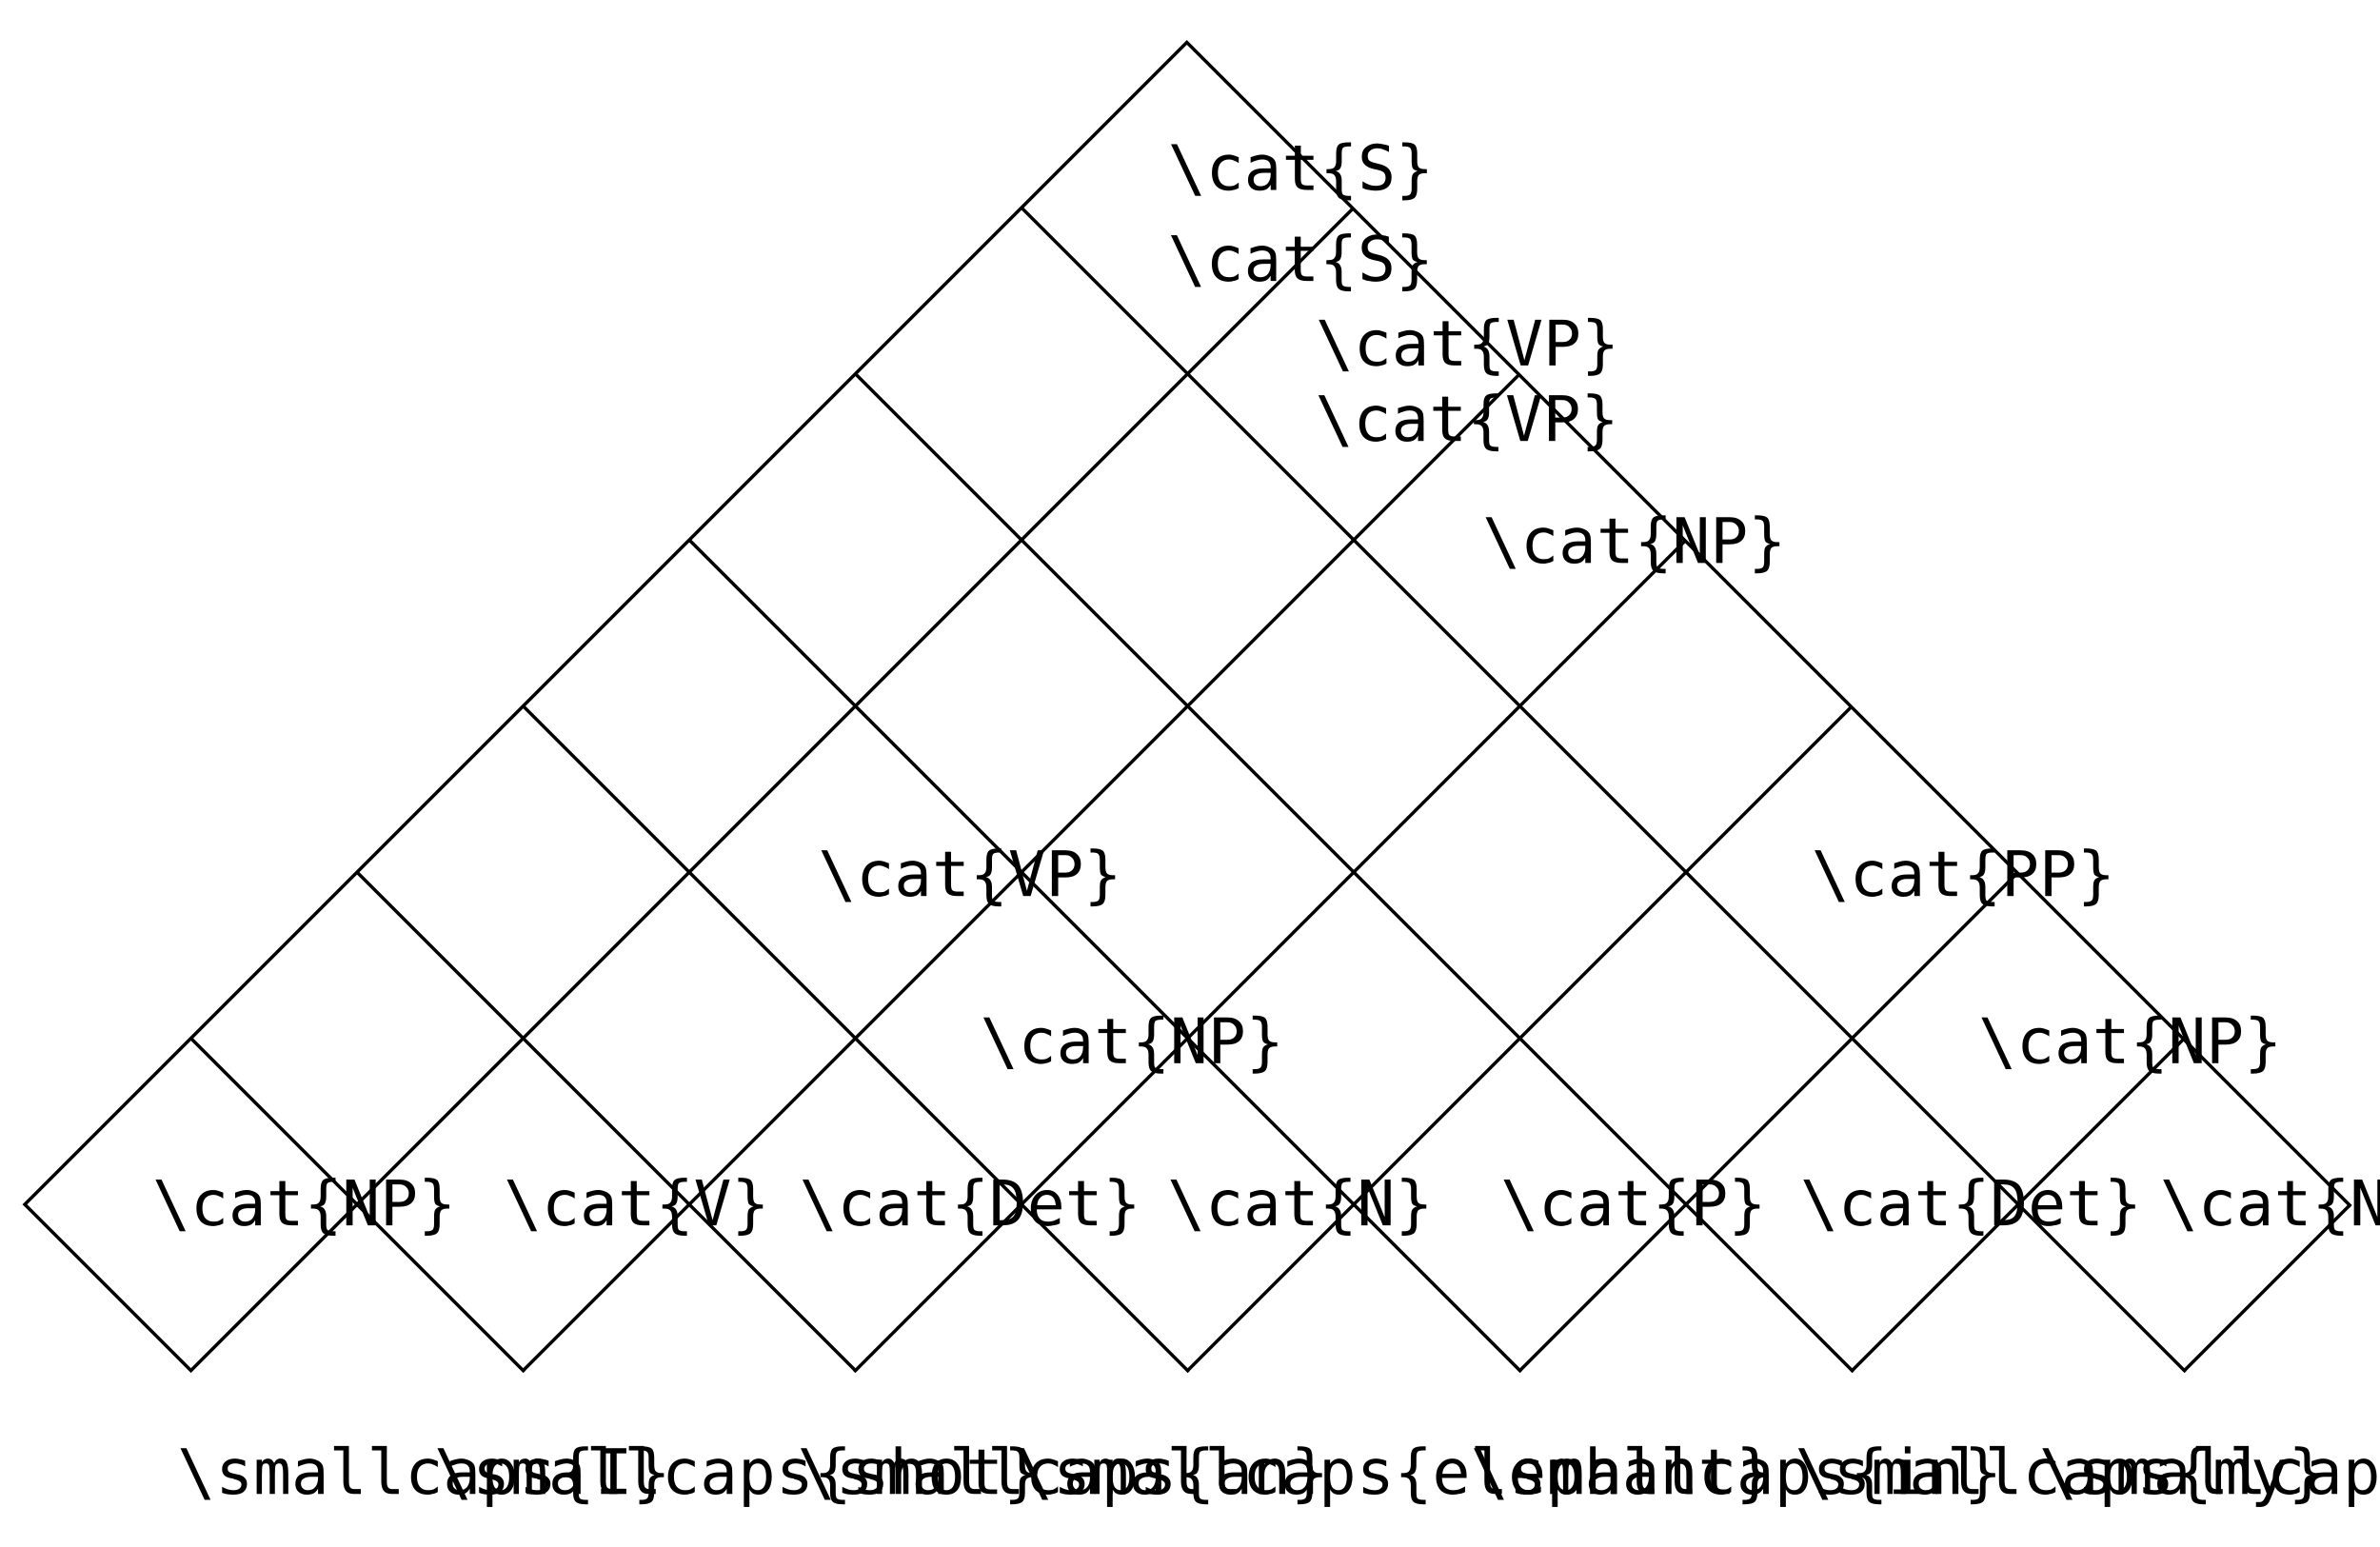
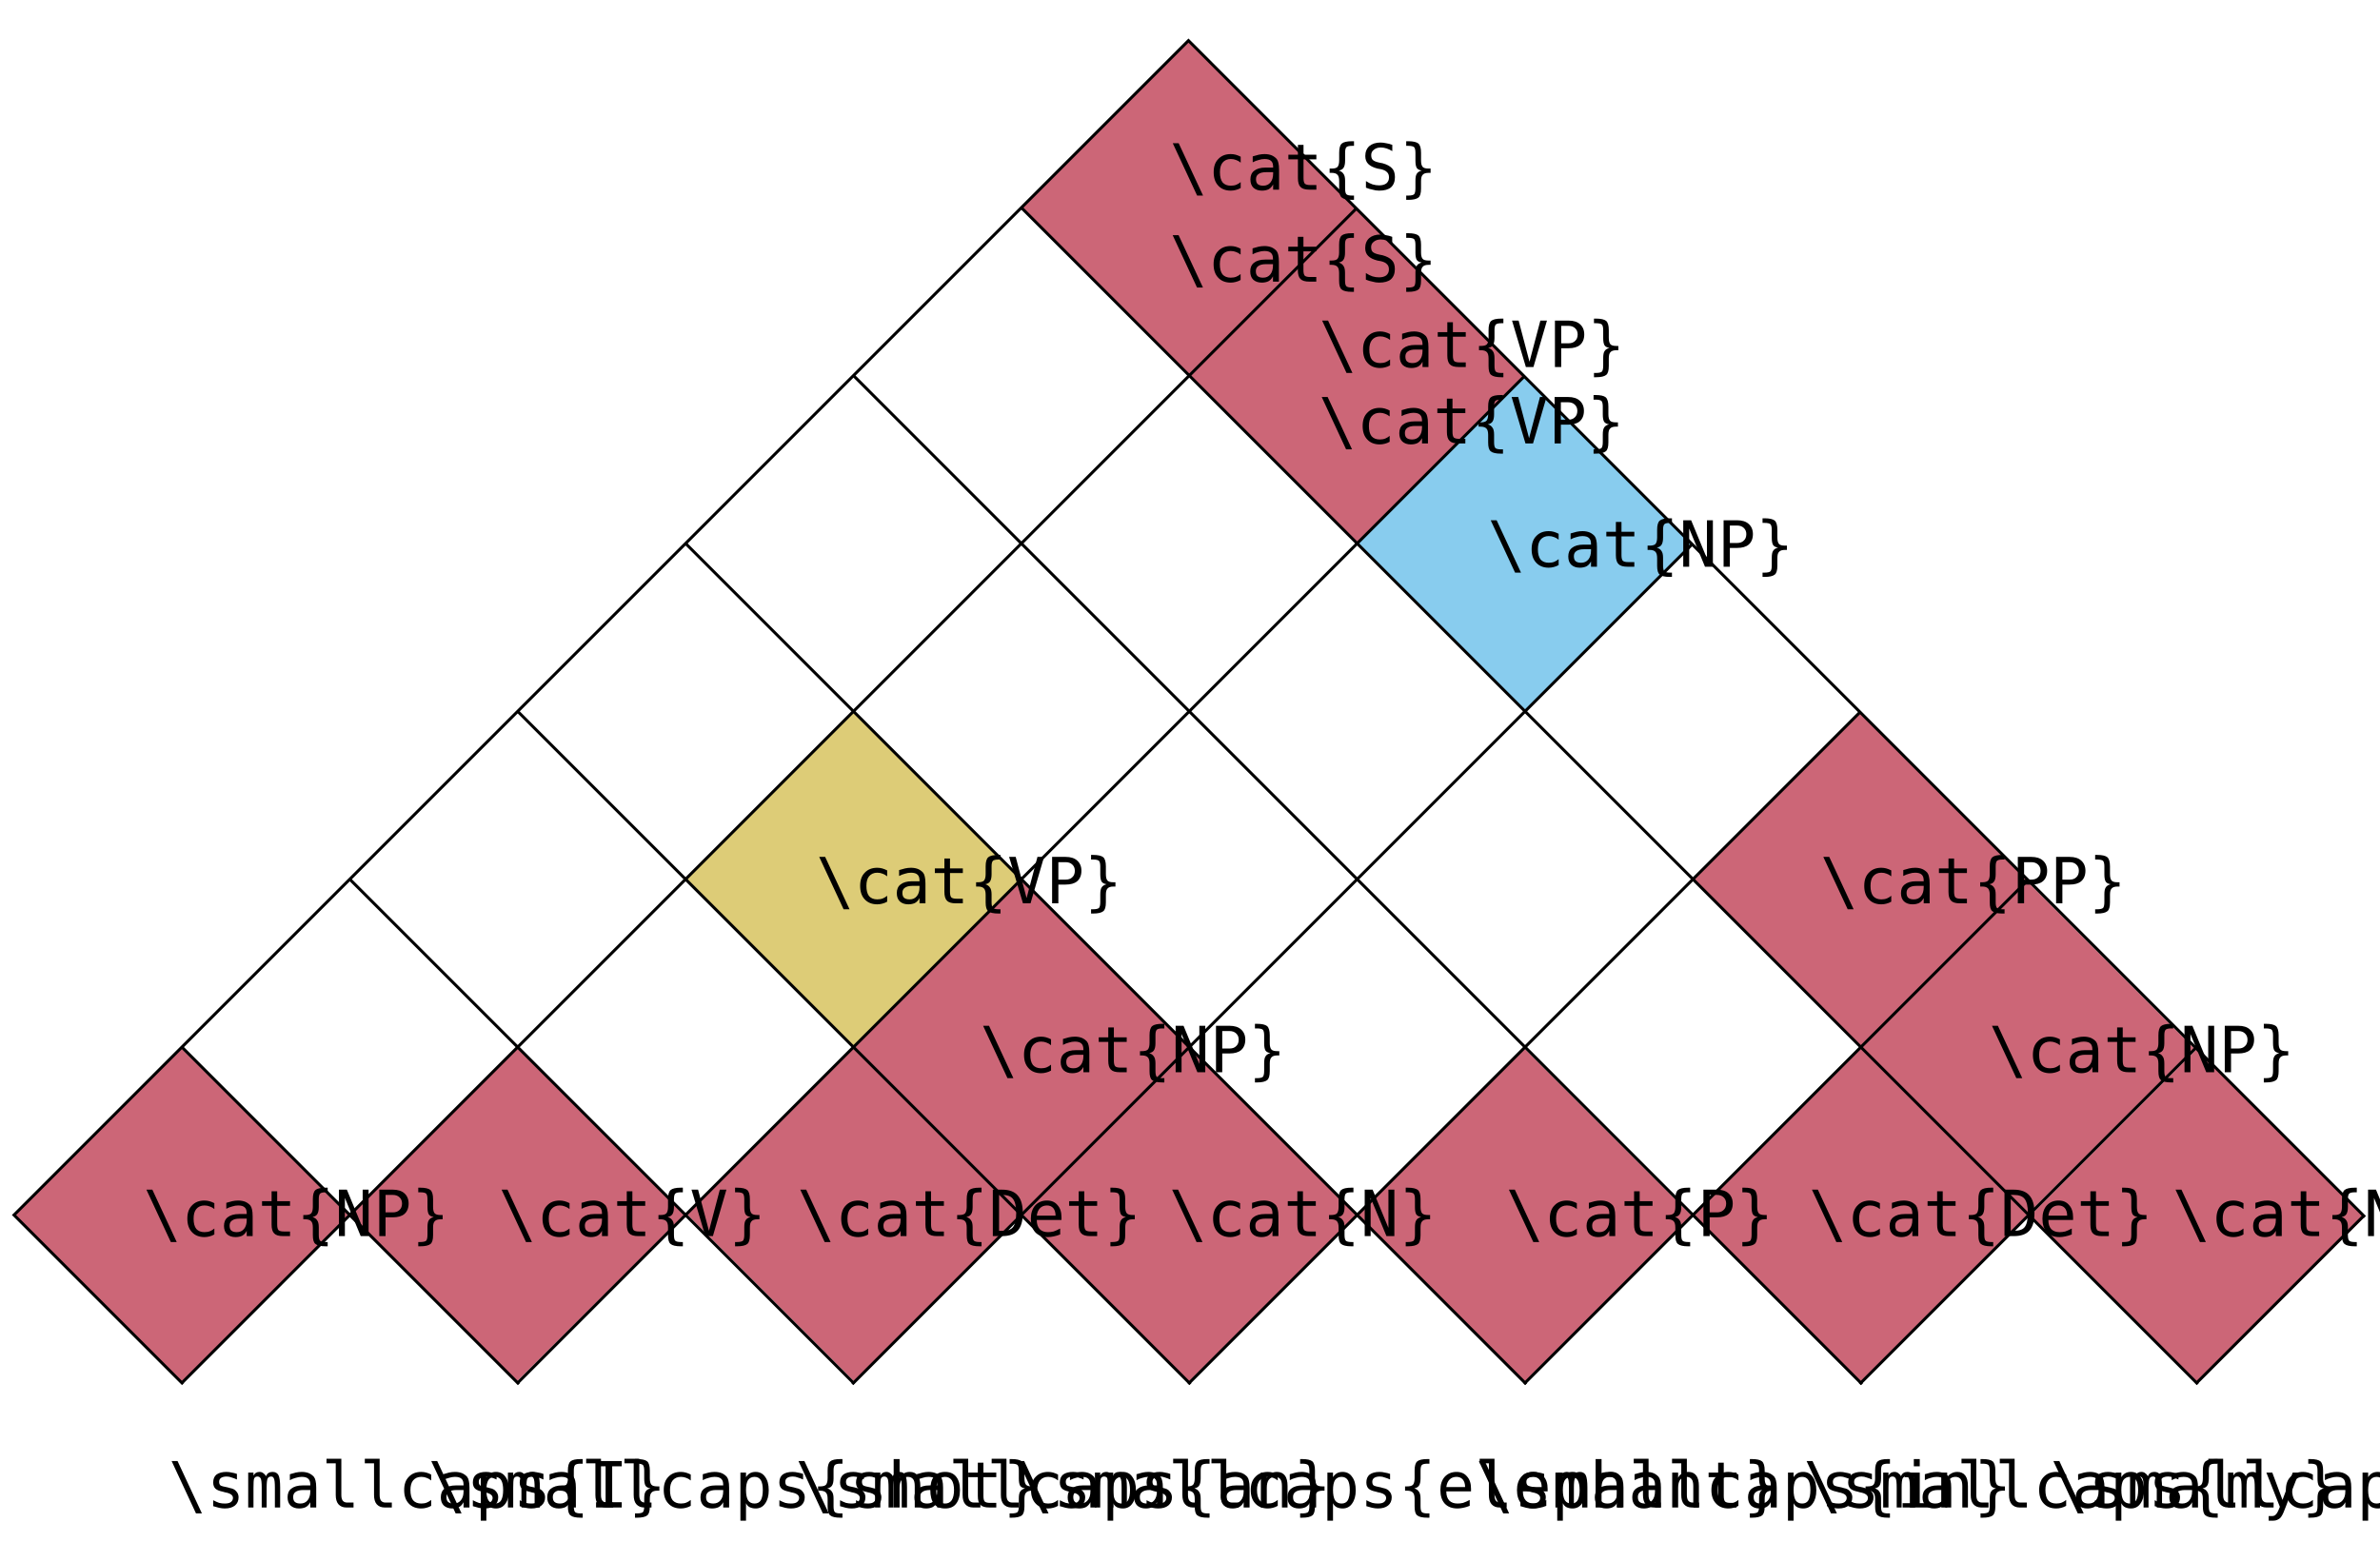
- <svg xmlns="http://www.w3.org/2000/svg" width="100mm" height="65mm" viewBox="0 0 100 65" version="1.1" id="svg8">
-   <defs id="defs2" />
+ <svg xmlns="http://www.w3.org/2000/svg" width="320pt" height="210pt" viewBox="0 0 112.889 74.083" version="1.1" id="svg8">
+   <defs id="defs2">
+     <linearGradient id="swatch3">
+       <stop style="stop-color:#66cbdb;stop-opacity:0.42;" offset="0" id="stop3" />
+     </linearGradient>
+     <linearGradient id="swatch2">
+       <stop style="stop-color:#ffebc7;stop-opacity:0.76;" offset="0" id="stop2" />
+     </linearGradient>
+     <linearGradient id="swatch1">
+       <stop style="stop-color:#b5ded0;stop-opacity:0.86;" offset="0" id="stop1" />
+     </linearGradient>
+     <linearGradient id="swatch5">
+       <stop style="stop-color:#009e73;stop-opacity:0.2;" offset="0" id="stop5" />
+     </linearGradient>
+     <linearGradient id="swatch6">
+       <stop style="stop-color:#ddcc77;stop-opacity:1;" offset="0" id="stop6" />
+     </linearGradient>
+     <linearGradient id="swatch4" gradientTransform="translate(-1.602682,-3.959567)">
+       <stop style="stop-color:#88ccee;stop-opacity:1;" offset="0" id="stop4" />
+     </linearGradient>
+   </defs>
  <g id="layer1" transform="translate(0,-232)">
-     <text id="text16" xml:space="preserve" style="font-size:2.646px;font-family:monospace;-inkscape-font-specification:'monospace, Normal';fill:#000000;fill-opacity:1;stroke:none;stroke-width:0.265" y="294.768" x="7.458">
-       <tspan id="tspan14" x="7.458" y="294.768" style="stroke-width:0.265">\smallcaps{I}</tspan>
+     <text id="text16" xml:space="preserve" style="font-size:3.019px;font-family:monospace;-inkscape-font-specification:'monospace, Normal';fill:#000000;fill-opacity:1;stroke:none;stroke-width:0.265" y="303.502" x="7.985" transform="scale(0.999954,1.000046)">
+       <tspan id="tspan14" x="7.985" y="303.502" style="stroke-width:0.265">\smallcaps{I}</tspan>
    </text>
-     <text id="text30" xml:space="preserve" style="font-size:2.646px;font-family:monospace;-inkscape-font-specification:'monospace, Normal';fill:#000000;fill-opacity:1;stroke:none;stroke-width:0.265" y="294.768" x="18.252">
-       <tspan id="tspan28" x="18.252" y="294.768" style="stroke-width:0.265">\smallcaps{shot}</tspan>
+     <text id="text30" xml:space="preserve" style="font-size:3.019px;font-family:monospace;-inkscape-font-specification:'monospace, Normal';fill:#000000;fill-opacity:1;stroke:none;stroke-width:0.265" y="303.502" x="20.3" transform="scale(0.999954,1.000046)">
+       <tspan id="tspan28" x="20.3" y="303.502" style="stroke-width:0.265">\smallcaps{shot}</tspan>
    </text>
-     <text id="text44" xml:space="preserve" style="font-size:2.646px;font-family:monospace;-inkscape-font-specification:'monospace, Normal';fill:#000000;fill-opacity:1;stroke:none;stroke-width:0.265" y="294.768" x="33.517">
-       <tspan id="tspan42" x="33.517" y="294.768" style="stroke-width:0.265">\smallcaps{an}</tspan>
+     <text id="text44" xml:space="preserve" style="font-size:3.019px;font-family:monospace;-inkscape-font-specification:'monospace, Normal';fill:#000000;fill-opacity:1;stroke:none;stroke-width:0.265" y="303.502" x="37.718" transform="scale(0.999954,1.000046)">
+       <tspan id="tspan42" x="37.718" y="303.502" style="stroke-width:0.265">\smallcaps{an}</tspan>
    </text>
-     <text id="text58" xml:space="preserve" style="font-size:2.646px;font-family:monospace;-inkscape-font-specification:'monospace, Normal';fill:#000000;fill-opacity:1;stroke:none;stroke-width:0.265" y="294.768" x="42.654">
-       <tspan id="tspan56" x="42.654" y="294.768" style="stroke-width:0.265">\smallcaps{elephant}</tspan>
+     <text id="text58" xml:space="preserve" style="font-size:3.019px;font-family:monospace;-inkscape-font-specification:'monospace, Normal';fill:#000000;fill-opacity:1;stroke:none;stroke-width:0.265" y="303.502" x="48.144" transform="scale(0.999954,1.000046)">
+       <tspan id="tspan56" x="48.144" y="303.502" style="stroke-width:0.265">\smallcaps{elephant}</tspan>
    </text>
-     <text id="text72" xml:space="preserve" style="font-size:2.646px;font-family:monospace;-inkscape-font-specification:'monospace, Normal';fill:#000000;fill-opacity:1;stroke:none;stroke-width:0.265" y="294.768" x="61.801">
-       <tspan id="tspan70" x="61.801" y="294.768" style="stroke-width:0.265">\smallcaps{in}</tspan>
+     <text id="text72" xml:space="preserve" style="font-size:3.019px;font-family:monospace;-inkscape-font-specification:'monospace, Normal';fill:#000000;fill-opacity:1;stroke:none;stroke-width:0.265" y="303.502" x="69.991" transform="scale(0.999954,1.000046)">
+       <tspan id="tspan70" x="69.991" y="303.502" style="stroke-width:0.265">\smallcaps{in}</tspan>
    </text>
-     <text id="text86" xml:space="preserve" style="font-size:2.646px;font-family:monospace;-inkscape-font-specification:'monospace, Normal';fill:#000000;fill-opacity:1;stroke:none;stroke-width:0.265" y="294.768" x="75.429">
-       <tspan id="tspan84" x="75.429" y="294.768" style="stroke-width:0.265">\smallcaps{my}</tspan>
+     <text id="text86" xml:space="preserve" style="font-size:3.019px;font-family:monospace;-inkscape-font-specification:'monospace, Normal';fill:#000000;fill-opacity:1;stroke:none;stroke-width:0.265" y="303.502" x="85.54" transform="scale(0.999954,1.000046)">
+       <tspan id="tspan84" x="85.54" y="303.502" style="stroke-width:0.265">\smallcaps{my}</tspan>
    </text>
-     <text id="text100" xml:space="preserve" style="font-size:2.646px;font-family:monospace;-inkscape-font-specification:'monospace, Normal';fill:#000000;fill-opacity:1;stroke:none;stroke-width:0.265" y="294.768" x="85.689">
-       <tspan id="tspan98" x="85.689" y="294.768" style="stroke-width:0.265">\smallcaps{pajamas}</tspan>
+     <text id="text100" xml:space="preserve" style="font-size:3.019px;font-family:monospace;-inkscape-font-specification:'monospace, Normal';fill:#000000;fill-opacity:1;stroke:none;stroke-width:0.265" y="303.502" x="97.248" transform="scale(0.999954,1.000046)">
+       <tspan id="tspan98" x="97.248" y="303.502" style="stroke-width:0.265">\smallcaps{pajamas}</tspan>
    </text>
-     <text id="text116" xml:space="preserve" style="font-size:2.646px;font-family:monospace;-inkscape-font-specification:'monospace, Normal';fill:#000000;fill-opacity:1;stroke:none;stroke-width:0.265" y="283.484" x="6.41">
-       <tspan id="tspan114" x="6.41" y="283.484" style="stroke-width:0.265">\cat{NP}</tspan>
+     <g id="g1" transform="translate(-0.1723257,2.119506)">
+       <path style="font-variation-settings:normal;opacity:1;vector-effect:none;fill:#cc6677;fill-opacity:1;stroke:none;stroke-width:1;stroke-linecap:butt;stroke-linejoin:miter;stroke-miterlimit:4;stroke-dasharray:none;stroke-dashoffset:0;stroke-opacity:1;-inkscape-stroke:none;stop-color:#000000;stop-opacity:1" d="m 48.607,239.747 7.926,-7.926 7.964,7.964 -7.945,7.908 z" id="path1" />
+       <path style="font-variation-settings:normal;opacity:1;vector-effect:none;fill:#cc6677;fill-opacity:1;stroke:none;stroke-width:1;stroke-linecap:butt;stroke-linejoin:miter;stroke-miterlimit:4;stroke-dasharray:none;stroke-dashoffset:0;stroke-opacity:1;-inkscape-stroke:none;stop-color:#000000;stop-opacity:1" d="m 56.569,247.717 7.926,-7.926 7.964,7.964 -7.945,7.908 z" id="path1-0" />
+       <path style="font-variation-settings:normal;opacity:1;vector-effect:none;fill:#cc6677;fill-opacity:1;stroke:none;stroke-width:1;stroke-linecap:butt;stroke-linejoin:miter;stroke-miterlimit:4;stroke-dasharray:none;stroke-dashoffset:0;stroke-opacity:1;-inkscape-stroke:none;stop-color:#000000;stop-opacity:1" d="m 0.836,287.52 7.926,-7.926 7.964,7.964 -7.945,7.908 z" id="path1-3" />
+       <path style="font-variation-settings:normal;opacity:1;vector-effect:none;fill:#cc6677;fill-opacity:1;stroke:none;stroke-width:1;stroke-linecap:butt;stroke-linejoin:miter;stroke-miterlimit:4;stroke-dasharray:none;stroke-dashoffset:0;stroke-opacity:1;-inkscape-stroke:none;stop-color:#000000;stop-opacity:1" d="m 16.738,287.478 7.926,-7.926 7.964,7.964 -7.945,7.908 z" id="path1-3-9" />
+       <path style="font-variation-settings:normal;opacity:1;vector-effect:none;fill:#cc6677;fill-opacity:1;stroke:none;stroke-width:1;stroke-linecap:butt;stroke-linejoin:miter;stroke-miterlimit:4;stroke-dasharray:none;stroke-dashoffset:0;stroke-opacity:1;-inkscape-stroke:none;stop-color:#000000;stop-opacity:1" d="m 32.738,287.467 7.926,-7.926 7.964,7.964 -7.945,7.908 z" id="path1-3-91" />
+       <path style="font-variation-settings:normal;opacity:1;vector-effect:none;fill:#cc6677;fill-opacity:1;stroke:none;stroke-width:1;stroke-linecap:butt;stroke-linejoin:miter;stroke-miterlimit:4;stroke-dasharray:none;stroke-dashoffset:0;stroke-opacity:1;-inkscape-stroke:none;stop-color:#000000;stop-opacity:1" d="m 48.619,287.478 7.926,-7.926 7.964,7.964 -7.945,7.908 z" id="path1-3-7" />
+       <path style="font-variation-settings:normal;opacity:1;vector-effect:none;fill:#cc6677;fill-opacity:1;stroke:none;stroke-width:1;stroke-linecap:butt;stroke-linejoin:miter;stroke-miterlimit:4;stroke-dasharray:none;stroke-dashoffset:0;stroke-opacity:1;-inkscape-stroke:none;stop-color:#000000;stop-opacity:1" d="m 64.522,287.515 7.926,-7.926 7.964,7.964 -7.945,7.908 z" id="path1-3-2" />
+       <path style="font-variation-settings:normal;opacity:1;vector-effect:none;fill:#cc6677;fill-opacity:1;stroke:none;stroke-width:1;stroke-linecap:butt;stroke-linejoin:miter;stroke-miterlimit:4;stroke-dasharray:none;stroke-dashoffset:0;stroke-opacity:1;-inkscape-stroke:none;stop-color:#000000;stop-opacity:1" d="m 80.515,287.536 7.926,-7.926 7.964,7.964 -7.945,7.908 z" id="path1-3-3" />
+       <path style="font-variation-settings:normal;opacity:1;vector-effect:none;fill:#cc6677;fill-opacity:1;stroke:none;stroke-width:1;stroke-linecap:butt;stroke-linejoin:miter;stroke-miterlimit:4;stroke-dasharray:none;stroke-dashoffset:0;stroke-opacity:1;-inkscape-stroke:none;stop-color:#000000;stop-opacity:1" d="m 80.469,271.574 7.926,-7.926 7.964,7.964 -7.945,7.908 z" id="path1-9-58" />
+       <path style="font-variation-settings:normal;opacity:1;vector-effect:none;fill:#cc6677;fill-opacity:1;stroke:none;stroke-width:1;stroke-linecap:butt;stroke-linejoin:miter;stroke-miterlimit:4;stroke-dasharray:none;stroke-dashoffset:0;stroke-opacity:1;-inkscape-stroke:none;stop-color:#000000;stop-opacity:1" d="m 88.357,279.575 7.926,-7.926 7.964,7.964 -7.945,7.908 z" id="path1-9-1" />
+       <path style="font-variation-settings:normal;opacity:1;vector-effect:none;fill:#cc6677;fill-opacity:1;stroke:none;stroke-width:1;stroke-linecap:butt;stroke-linejoin:miter;stroke-miterlimit:4;stroke-dasharray:none;stroke-dashoffset:0;stroke-opacity:1;-inkscape-stroke:none;stop-color:#000000;stop-opacity:1" d="m 96.447,287.57 7.926,-7.926 7.964,7.964 -7.945,7.908 z" id="path1-3-6" />
+       <path style="font-variation-settings:normal;vector-effect:none;fill:url(#swatch6);fill-opacity:1;stroke:none;stroke-width:1;stroke-linecap:butt;stroke-linejoin:miter;stroke-miterlimit:4;stroke-dasharray:none;stroke-dashoffset:0;stroke-opacity:1;-inkscape-stroke:none;stop-color:#000000;opacity:1;stop-opacity:1" d="m 32.72,271.577 7.926,-7.926 7.964,7.964 -7.945,7.908 z" id="path1-9" />
+       <path style="font-variation-settings:normal;opacity:1;vector-effect:none;fill:#cc6677;fill-opacity:1;stroke:none;stroke-width:1;stroke-linecap:butt;stroke-linejoin:miter;stroke-miterlimit:4;stroke-dasharray:none;stroke-dashoffset:0;stroke-opacity:1;-inkscape-stroke:none;stop-color:#000000;stop-opacity:1" d="m 40.665,279.523 7.926,-7.926 7.964,7.964 -7.945,7.908 z" id="path1-9-5" />
+       <path style="font-variation-settings:normal;vector-effect:none;fill:url(#swatch4);fill-opacity:1;stroke:none;stroke-width:1;stroke-linecap:butt;stroke-linejoin:miter;stroke-miterlimit:4;stroke-dasharray:none;stroke-dashoffset:0;stroke-opacity:1;-inkscape-stroke:none;stop-color:#000000;opacity:1;stop-opacity:1" d="m 64.541,255.672 7.926,-7.926 7.964,7.964 -7.945,7.908 z" id="path1-9-4" />
+     </g>
+   </g>
+   <g id="layer3">
+     <g id="g270" transform="matrix(0.8067783,0.8068525,-0.8067783,0.8068525,203.4432,-180.1529)" style="fill:none;fill-opacity:1;stroke:#000000;stroke-width:0.123;stroke-dasharray:none;stroke-opacity:1;marker-start:none;marker-end:none">
+       <path id="path128" d="M 90.853,203.98 H 21.685 l 3e-6,69.05 h 9.941" style="fill:none;fill-opacity:1;stroke:#000000;stroke-width:0.123;stroke-linecap:butt;stroke-linejoin:miter;stroke-dasharray:none;stroke-opacity:1;marker-start:none;marker-end:none" />
+       <path id="path138-1" d="m 31.556,272.99 7e-6,-69.009" style="fill:none;fill-opacity:1;stroke:#000000;stroke-width:0.123;stroke-linecap:butt;stroke-linejoin:miter;stroke-dasharray:none;stroke-opacity:1;marker-start:none;marker-end:none" />
+       <path id="path138-9" d="m 41.427,263.199 7e-6,-59.219" style="fill:none;fill-opacity:1;stroke:#000000;stroke-width:0.123;stroke-linecap:butt;stroke-linejoin:miter;stroke-dasharray:none;stroke-opacity:1;marker-start:none;marker-end:none" />
+       <path id="path138-6" d="m 51.298,253.359 3e-6,-49.395" style="fill:none;fill-opacity:1;stroke:#000000;stroke-width:0.123;stroke-linecap:butt;stroke-linejoin:miter;stroke-dasharray:none;stroke-opacity:1;marker-start:none;marker-end:none" />
+       <path id="path138-2" d="m 61.169,243.475 -1e-6,-39.495" style="fill:none;fill-opacity:1;stroke:#000000;stroke-width:0.123;stroke-linecap:butt;stroke-linejoin:miter;stroke-dasharray:none;stroke-opacity:1;marker-start:none;marker-end:none" />
+       <path id="path138-5" d="m 71.04,233.603 -2e-6,-29.623" style="fill:none;fill-opacity:1;stroke:#000000;stroke-width:0.123;stroke-linecap:butt;stroke-linejoin:miter;stroke-dasharray:none;stroke-opacity:1;marker-start:none;marker-end:none" />
+       <path id="path138-4" d="m 80.911,223.74 5e-6,-19.76" style="fill:none;fill-opacity:1;stroke:#000000;stroke-width:0.123;stroke-linecap:butt;stroke-linejoin:miter;stroke-dasharray:none;stroke-opacity:1;marker-start:none;marker-end:none" />
+       <path id="path138-4-9" d="m 90.782,213.856 -2e-6,-9.876" style="fill:none;fill-opacity:1;stroke:#000000;stroke-width:0.123;stroke-linecap:butt;stroke-linejoin:miter;stroke-dasharray:none;stroke-opacity:1;marker-start:none;marker-end:none" />
+       <path id="path138-9-3" d="M 41.498,263.159 H 21.661" style="fill:none;fill-opacity:1;stroke:#000000;stroke-width:0.123;stroke-linecap:butt;stroke-linejoin:miter;stroke-dasharray:none;stroke-opacity:1;marker-start:none;marker-end:none" />
+       <path id="path138-6-6" d="M 51.348,253.288 H 21.685" style="fill:none;fill-opacity:1;stroke:#000000;stroke-width:0.123;stroke-linecap:butt;stroke-linejoin:miter;stroke-dasharray:none;stroke-opacity:1;marker-start:none;marker-end:none" />
+       <path id="path138-2-0" d="M 61.239,243.417 H 21.685" style="fill:none;fill-opacity:1;stroke:#000000;stroke-width:0.123;stroke-linecap:butt;stroke-linejoin:miter;stroke-dasharray:none;stroke-opacity:1;marker-start:none;marker-end:none" />
+       <path id="path138-5-5" d="M 71.109,233.546 H 21.685" style="fill:none;fill-opacity:1;stroke:#000000;stroke-width:0.123;stroke-linecap:butt;stroke-linejoin:miter;stroke-dasharray:none;stroke-opacity:1;marker-start:none;marker-end:none" />
+       <path id="path138-4-0" d="m 80.982,223.675 -59.297,-1e-5" style="fill:none;fill-opacity:1;stroke:#000000;stroke-width:0.123;stroke-linecap:butt;stroke-linejoin:miter;stroke-dasharray:none;stroke-opacity:1;marker-start:none;marker-end:none" />
+       <path id="path138-4-9-2" d="m 90.852,213.804 -69.167,1e-5" style="fill:none;fill-opacity:1;stroke:#000000;stroke-width:0.123;stroke-linecap:butt;stroke-linejoin:miter;stroke-dasharray:none;stroke-opacity:1;marker-start:none;marker-end:none" />
+     </g>
+     <text id="text398-2" xml:space="preserve" style="font-size:3.019px;font-family:monospace;-inkscape-font-specification:'monospace, Normal';fill:#000000;fill-opacity:1;stroke:none;stroke-width:0.265" y="21.035" x="62.539" transform="scale(0.999954,1.000046)">
+       <tspan id="tspan396-8" x="62.539" y="21.035" style="stroke-width:0.265">\cat{VP}</tspan>
    </text>
-     <g id="g270" transform="rotate(45,-0.1961705,252.8993)" style="fill:none;fill-opacity:1;stroke:#000000;stroke-width:0.14;stroke-dasharray:none;stroke-opacity:1;marker-start:none;marker-end:none">
-       <path id="path128" d="M 90.853,203.98 H 21.685 l 3e-6,69.05 h 9.941" style="fill:none;fill-opacity:1;stroke:#000000;stroke-width:0.14;stroke-linecap:butt;stroke-linejoin:miter;stroke-dasharray:none;stroke-opacity:1;marker-start:none;marker-end:none" />
-       <path id="path138-1" d="m 31.556,272.99 7e-6,-69.009" style="fill:none;fill-opacity:1;stroke:#000000;stroke-width:0.14;stroke-linecap:butt;stroke-linejoin:miter;stroke-dasharray:none;stroke-opacity:1;marker-start:none;marker-end:none" />
-       <path id="path138-9" d="m 41.427,263.199 7e-6,-59.219" style="fill:none;fill-opacity:1;stroke:#000000;stroke-width:0.14;stroke-linecap:butt;stroke-linejoin:miter;stroke-dasharray:none;stroke-opacity:1;marker-start:none;marker-end:none" />
-       <path id="path138-6" d="m 51.298,253.359 3e-6,-49.395" style="fill:none;fill-opacity:1;stroke:#000000;stroke-width:0.14;stroke-linecap:butt;stroke-linejoin:miter;stroke-dasharray:none;stroke-opacity:1;marker-start:none;marker-end:none" />
-       <path id="path138-2" d="m 61.169,243.475 -1e-6,-39.495" style="fill:none;fill-opacity:1;stroke:#000000;stroke-width:0.14;stroke-linecap:butt;stroke-linejoin:miter;stroke-dasharray:none;stroke-opacity:1;marker-start:none;marker-end:none" />
-       <path id="path138-5" d="m 71.04,233.603 -2e-6,-29.623" style="fill:none;fill-opacity:1;stroke:#000000;stroke-width:0.14;stroke-linecap:butt;stroke-linejoin:miter;stroke-dasharray:none;stroke-opacity:1;marker-start:none;marker-end:none" />
-       <path id="path138-4" d="m 80.911,223.74 5e-6,-19.76" style="fill:none;fill-opacity:1;stroke:#000000;stroke-width:0.14;stroke-linecap:butt;stroke-linejoin:miter;stroke-dasharray:none;stroke-opacity:1;marker-start:none;marker-end:none" />
-       <path id="path138-4-9" d="m 90.782,213.856 -2e-6,-9.876" style="fill:none;fill-opacity:1;stroke:#000000;stroke-width:0.14;stroke-linecap:butt;stroke-linejoin:miter;stroke-dasharray:none;stroke-opacity:1;marker-start:none;marker-end:none" />
-       <path id="path138-9-3" d="M 41.498,263.159 H 21.661" style="fill:none;fill-opacity:1;stroke:#000000;stroke-width:0.14;stroke-linecap:butt;stroke-linejoin:miter;stroke-dasharray:none;stroke-opacity:1;marker-start:none;marker-end:none" />
-       <path id="path138-6-6" d="M 51.348,253.288 H 21.685" style="fill:none;fill-opacity:1;stroke:#000000;stroke-width:0.14;stroke-linecap:butt;stroke-linejoin:miter;stroke-dasharray:none;stroke-opacity:1;marker-start:none;marker-end:none" />
-       <path id="path138-2-0" d="M 61.239,243.417 H 21.685" style="fill:none;fill-opacity:1;stroke:#000000;stroke-width:0.14;stroke-linecap:butt;stroke-linejoin:miter;stroke-dasharray:none;stroke-opacity:1;marker-start:none;marker-end:none" />
-       <path id="path138-5-5" d="M 71.109,233.546 H 21.685" style="fill:none;fill-opacity:1;stroke:#000000;stroke-width:0.14;stroke-linecap:butt;stroke-linejoin:miter;stroke-dasharray:none;stroke-opacity:1;marker-start:none;marker-end:none" />
-       <path id="path138-4-0" d="m 80.982,223.675 -59.297,-1e-5" style="fill:none;fill-opacity:1;stroke:#000000;stroke-width:0.14;stroke-linecap:butt;stroke-linejoin:miter;stroke-dasharray:none;stroke-opacity:1;marker-start:none;marker-end:none" />
-       <path id="path138-4-9-2" d="m 90.852,213.804 -69.167,1e-5" style="fill:none;fill-opacity:1;stroke:#000000;stroke-width:0.14;stroke-linecap:butt;stroke-linejoin:miter;stroke-dasharray:none;stroke-opacity:1;marker-start:none;marker-end:none" />
-     </g>
-     <text id="text282" xml:space="preserve" style="font-size:2.646px;font-family:monospace;-inkscape-font-specification:'monospace, Normal';fill:#000000;fill-opacity:1;stroke:none;stroke-width:0.265" y="283.484" x="21.174">
-       <tspan id="tspan280" x="21.174" y="283.484" style="stroke-width:0.265">\cat{V}</tspan>
+     <text id="text384-4" xml:space="preserve" style="font-size:3.019px;font-family:monospace;-inkscape-font-specification:'monospace, Normal';fill:#000000;fill-opacity:1;stroke:none;stroke-width:0.265" y="13.361" x="55.468" transform="scale(0.999954,1.000046)">
+       <tspan id="tspan382-1" x="55.468" y="13.361" style="stroke-width:0.265">\cat{S}</tspan>
    </text>
-     <text id="text296" xml:space="preserve" style="font-size:2.646px;font-family:monospace;-inkscape-font-specification:'monospace, Normal';fill:#000000;fill-opacity:1;stroke:none;stroke-width:0.265" y="283.484" x="33.593">
-       <tspan id="tspan294" x="33.593" y="283.484" style="stroke-width:0.265">\cat{Det}</tspan>
+     <text id="text116" xml:space="preserve" style="font-size:3.019px;font-family:monospace;-inkscape-font-specification:'monospace, Normal';fill:#000000;fill-opacity:1;stroke:none;stroke-width:0.265" y="58.637" x="6.789" transform="scale(0.999954,1.000046)">
+       <tspan id="tspan114" x="6.789" y="58.637" style="stroke-width:0.265">\cat{NP}</tspan>
    </text>
-     <text id="text310" xml:space="preserve" style="font-size:2.646px;font-family:monospace;-inkscape-font-specification:'monospace, Normal';fill:#000000;fill-opacity:1;stroke:none;stroke-width:0.265" y="283.484" x="49.053">
-       <tspan id="tspan308" x="49.053" y="283.484" style="stroke-width:0.265">\cat{N}</tspan>
+     <text id="text282" xml:space="preserve" style="font-size:3.019px;font-family:monospace;-inkscape-font-specification:'monospace, Normal';fill:#000000;fill-opacity:1;stroke:none;stroke-width:0.265" y="58.637" x="23.635" transform="scale(0.999954,1.000046)">
+       <tspan id="tspan280" x="23.635" y="58.637" style="stroke-width:0.265">\cat{V}</tspan>
    </text>
-     <text id="text324" xml:space="preserve" style="font-size:2.646px;font-family:monospace;-inkscape-font-specification:'monospace, Normal';fill:#000000;fill-opacity:1;stroke:none;stroke-width:0.265" y="283.484" x="63.053">
-       <tspan id="tspan322" x="63.053" y="283.484" style="stroke-width:0.265">\cat{P}</tspan>
+     <text id="text296" xml:space="preserve" style="font-size:3.019px;font-family:monospace;-inkscape-font-specification:'monospace, Normal';fill:#000000;fill-opacity:1;stroke:none;stroke-width:0.265" y="58.637" x="37.805" transform="scale(0.999954,1.000046)">
+       <tspan id="tspan294" x="37.805" y="58.637" style="stroke-width:0.265">\cat{Det}</tspan>
    </text>
-     <text id="text338" xml:space="preserve" style="font-size:2.646px;font-family:monospace;-inkscape-font-specification:'monospace, Normal';fill:#000000;fill-opacity:1;stroke:none;stroke-width:0.265" y="283.484" x="75.65">
-       <tspan id="tspan336" x="75.65" y="283.484" style="stroke-width:0.265">\cat{Det}</tspan>
+     <text id="text310" xml:space="preserve" style="font-size:3.019px;font-family:monospace;-inkscape-font-specification:'monospace, Normal';fill:#000000;fill-opacity:1;stroke:none;stroke-width:0.265" y="58.637" x="55.445" transform="scale(0.999954,1.000046)">
+       <tspan id="tspan308" x="55.445" y="58.637" style="stroke-width:0.265">\cat{N}</tspan>
    </text>
-     <text id="text352" xml:space="preserve" style="font-size:2.646px;font-family:monospace;-inkscape-font-specification:'monospace, Normal';fill:#000000;fill-opacity:1;stroke:none;stroke-width:0.265" y="283.484" x="90.765">
-       <tspan id="tspan350" x="90.765" y="283.484" style="stroke-width:0.265">\cat{N}</tspan>
+     <text id="text324" xml:space="preserve" style="font-size:3.019px;font-family:monospace;-inkscape-font-specification:'monospace, Normal';fill:#000000;fill-opacity:1;stroke:none;stroke-width:0.265" y="58.637" x="71.419" transform="scale(0.999954,1.000046)">
+       <tspan id="tspan322" x="71.419" y="58.637" style="stroke-width:0.265">\cat{P}</tspan>
    </text>
-     <text id="text384" xml:space="preserve" style="font-size:2.646px;font-family:monospace;-inkscape-font-specification:'monospace, Normal';fill:#000000;fill-opacity:1;stroke:none;stroke-width:0.265" y="239.978" x="49.077">
-       <tspan id="tspan382" x="49.077" y="239.978" style="stroke-width:0.265">\cat{S}</tspan>
+     <text id="text338" xml:space="preserve" style="font-size:3.019px;font-family:monospace;-inkscape-font-specification:'monospace, Normal';fill:#000000;fill-opacity:1;stroke:none;stroke-width:0.265" y="58.637" x="85.793" transform="scale(0.999954,1.000046)">
+       <tspan id="tspan336" x="85.793" y="58.637" style="stroke-width:0.265">\cat{Det}</tspan>
    </text>
-     <text id="text398" xml:space="preserve" style="font-size:2.646px;font-family:monospace;-inkscape-font-specification:'monospace, Normal';fill:#000000;fill-opacity:1;stroke:none;stroke-width:0.265" y="247.353" x="55.287">
-       <tspan id="tspan396" x="55.287" y="247.353" style="stroke-width:0.265">\cat{VP}</tspan>
+     <text id="text352" xml:space="preserve" style="font-size:3.019px;font-family:monospace;-inkscape-font-specification:'monospace, Normal';fill:#000000;fill-opacity:1;stroke:none;stroke-width:0.265" y="58.637" x="103.038" transform="scale(0.999954,1.000046)">
+       <tspan id="tspan350" x="103.038" y="58.637" style="stroke-width:0.265">\cat{N}</tspan>
    </text>
-     <text id="text412" xml:space="preserve" style="font-size:2.646px;font-family:monospace;-inkscape-font-specification:'monospace, Normal';fill:#000000;fill-opacity:1;stroke:none;stroke-width:0.265" y="276.671" x="41.195">
-       <tspan id="tspan410" x="41.195" y="276.671" style="stroke-width:0.265">\cat{NP}</tspan>
+     <text id="text384" xml:space="preserve" style="font-size:3.019px;font-family:monospace;-inkscape-font-specification:'monospace, Normal';fill:#000000;fill-opacity:1;stroke:none;stroke-width:0.265" y="8.997" x="55.472" transform="scale(0.999954,1.000046)">
+       <tspan id="tspan382" x="55.472" y="8.997" style="stroke-width:0.265">\cat{S}</tspan>
    </text>
-     <text id="text426" xml:space="preserve" style="font-size:2.646px;font-family:monospace;-inkscape-font-specification:'monospace, Normal';fill:#000000;fill-opacity:1;stroke:none;stroke-width:0.265" y="269.649" x="34.382">
-       <tspan id="tspan424" x="34.382" y="269.649" style="stroke-width:0.265">\cat{VP}</tspan>
+     <text id="text398" xml:space="preserve" style="font-size:3.019px;font-family:monospace;-inkscape-font-specification:'monospace, Normal';fill:#000000;fill-opacity:1;stroke:none;stroke-width:0.265" y="17.412" x="62.558" transform="scale(0.999954,1.000046)">
+       <tspan id="tspan396" x="62.558" y="17.412" style="stroke-width:0.265">\cat{VP}</tspan>
    </text>
-     <text id="text440" xml:space="preserve" style="font-size:2.646px;font-family:monospace;-inkscape-font-specification:'monospace, Normal';fill:#000000;fill-opacity:1;stroke:none;stroke-width:0.265" y="276.671" x="83.134">
-       <tspan id="tspan438" x="83.134" y="276.671" style="stroke-width:0.265">\cat{NP}</tspan>
+     <text id="text412" xml:space="preserve" style="font-size:3.019px;font-family:monospace;-inkscape-font-specification:'monospace, Normal';fill:#000000;fill-opacity:1;stroke:none;stroke-width:0.265" y="50.864" x="46.478" transform="scale(0.999954,1.000046)">
+       <tspan id="tspan410" x="46.478" y="50.864" style="stroke-width:0.265">\cat{NP}</tspan>
    </text>
-     <text id="text454" xml:space="preserve" style="font-size:2.646px;font-family:monospace;-inkscape-font-specification:'monospace, Normal';fill:#000000;fill-opacity:1;stroke:none;stroke-width:0.265" y="269.649" x="76.123">
-       <tspan id="tspan452" x="76.123" y="269.649" style="stroke-width:0.265">\cat{PP}</tspan>
+     <text id="text426" xml:space="preserve" style="font-size:3.019px;font-family:monospace;-inkscape-font-specification:'monospace, Normal';fill:#000000;fill-opacity:1;stroke:none;stroke-width:0.265" y="42.851" x="38.705" transform="scale(0.999954,1.000046)">
+       <tspan id="tspan424" x="38.705" y="42.851" style="stroke-width:0.265">\cat{VP}</tspan>
    </text>
-     <text id="text468" xml:space="preserve" style="font-size:2.646px;font-family:monospace;-inkscape-font-specification:'monospace, Normal';fill:#000000;fill-opacity:1;stroke:none;stroke-width:0.265" y="255.653" x="62.295">
-       <tspan id="tspan466" x="62.295" y="255.653" style="stroke-width:0.265">\cat{NP}</tspan>
+     <text id="text440" xml:space="preserve" style="font-size:3.019px;font-family:monospace;-inkscape-font-specification:'monospace, Normal';fill:#000000;fill-opacity:1;stroke:none;stroke-width:0.265" y="50.864" x="94.332" transform="scale(0.999954,1.000046)">
+       <tspan id="tspan438" x="94.332" y="50.864" style="stroke-width:0.265">\cat{NP}</tspan>
    </text>
-     <text id="text384-4" xml:space="preserve" style="font-size:2.646px;font-family:monospace;-inkscape-font-specification:'monospace, Normal';fill:#000000;fill-opacity:1;stroke:none;stroke-width:0.265" y="243.803" x="49.073">
-       <tspan id="tspan382-1" x="49.073" y="243.803" style="stroke-width:0.265">\cat{S}</tspan>
+     <text id="text454" xml:space="preserve" style="font-size:3.019px;font-family:monospace;-inkscape-font-specification:'monospace, Normal';fill:#000000;fill-opacity:1;stroke:none;stroke-width:0.265" y="42.851" x="86.332" transform="scale(0.999954,1.000046)">
+       <tspan id="tspan452" x="86.332" y="42.851" style="stroke-width:0.265">\cat{PP}</tspan>
    </text>
-     <text id="text398-2" xml:space="preserve" style="font-size:2.646px;font-family:monospace;-inkscape-font-specification:'monospace, Normal';fill:#000000;fill-opacity:1;stroke:none;stroke-width:0.265" y="250.528" x="55.27">
-       <tspan id="tspan396-8" x="55.27" y="250.528" style="stroke-width:0.265">\cat{VP}</tspan>
+     <text id="text468" xml:space="preserve" style="font-size:3.019px;font-family:monospace;-inkscape-font-specification:'monospace, Normal';fill:#000000;fill-opacity:1;stroke:none;stroke-width:0.265" y="26.882" x="70.554" transform="scale(0.999954,1.000046)">
+       <tspan id="tspan466" x="70.554" y="26.882" style="stroke-width:0.265">\cat{NP}</tspan>
    </text>
  </g>
</svg>
